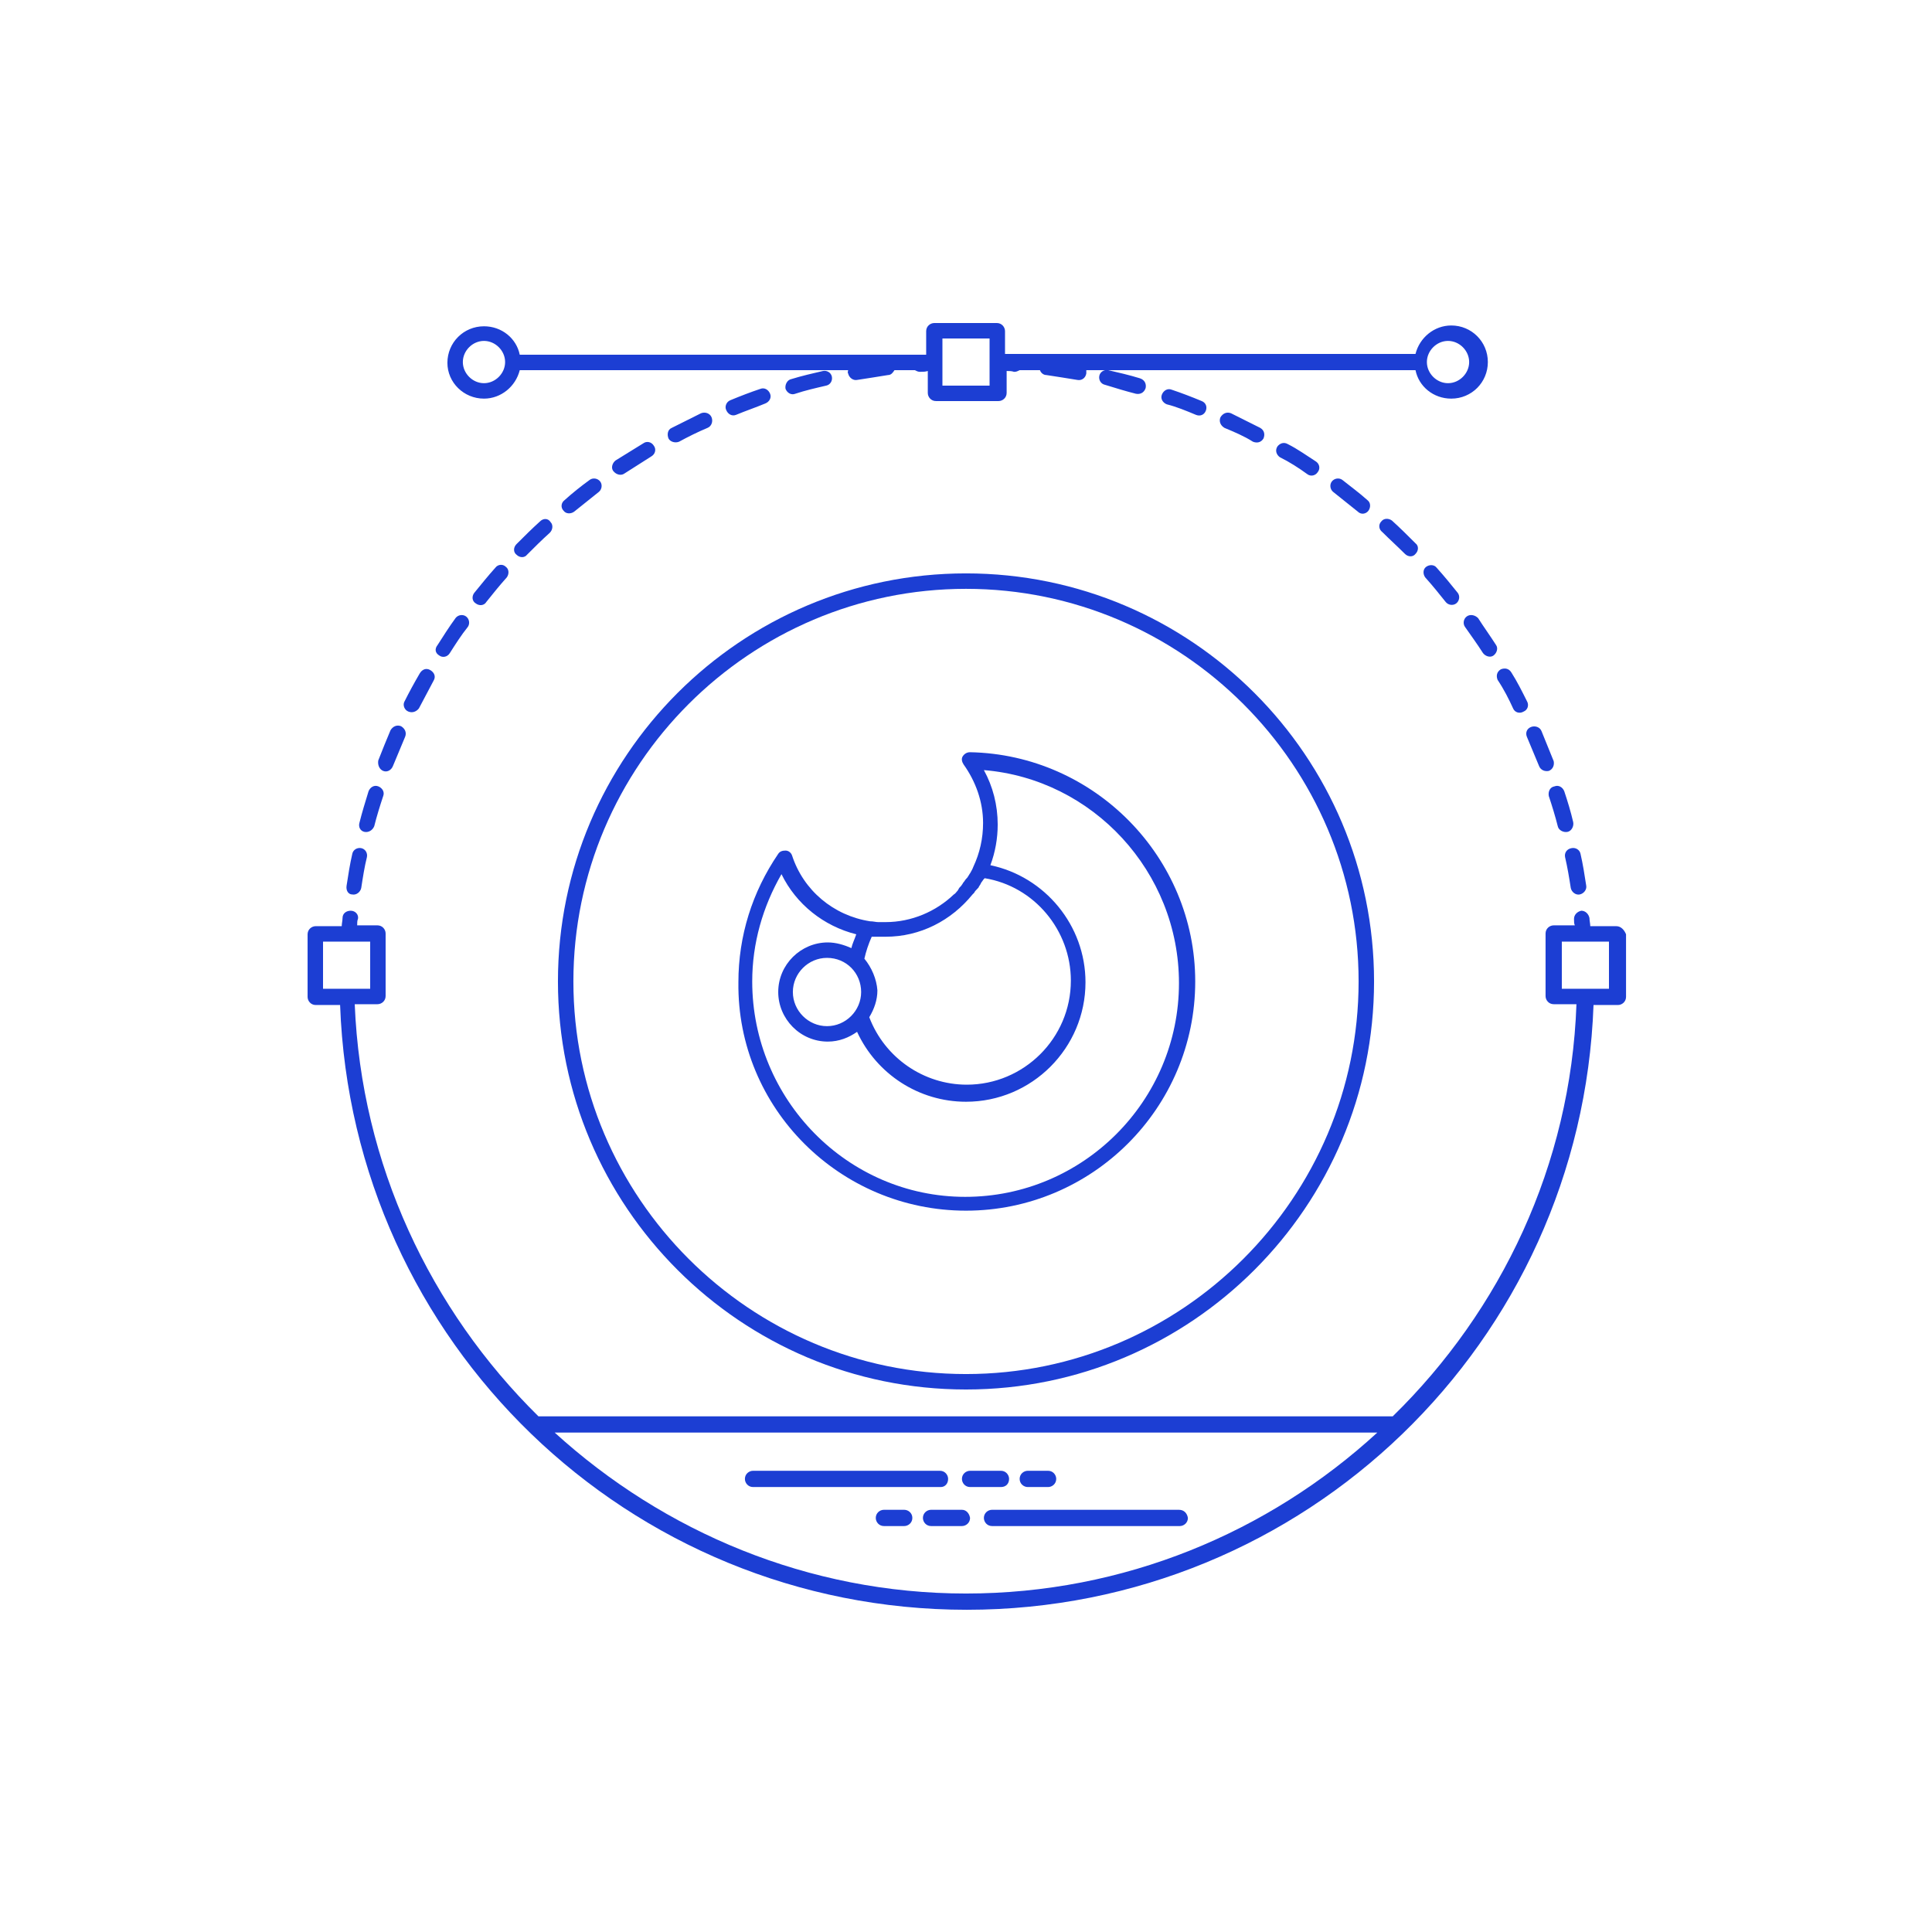
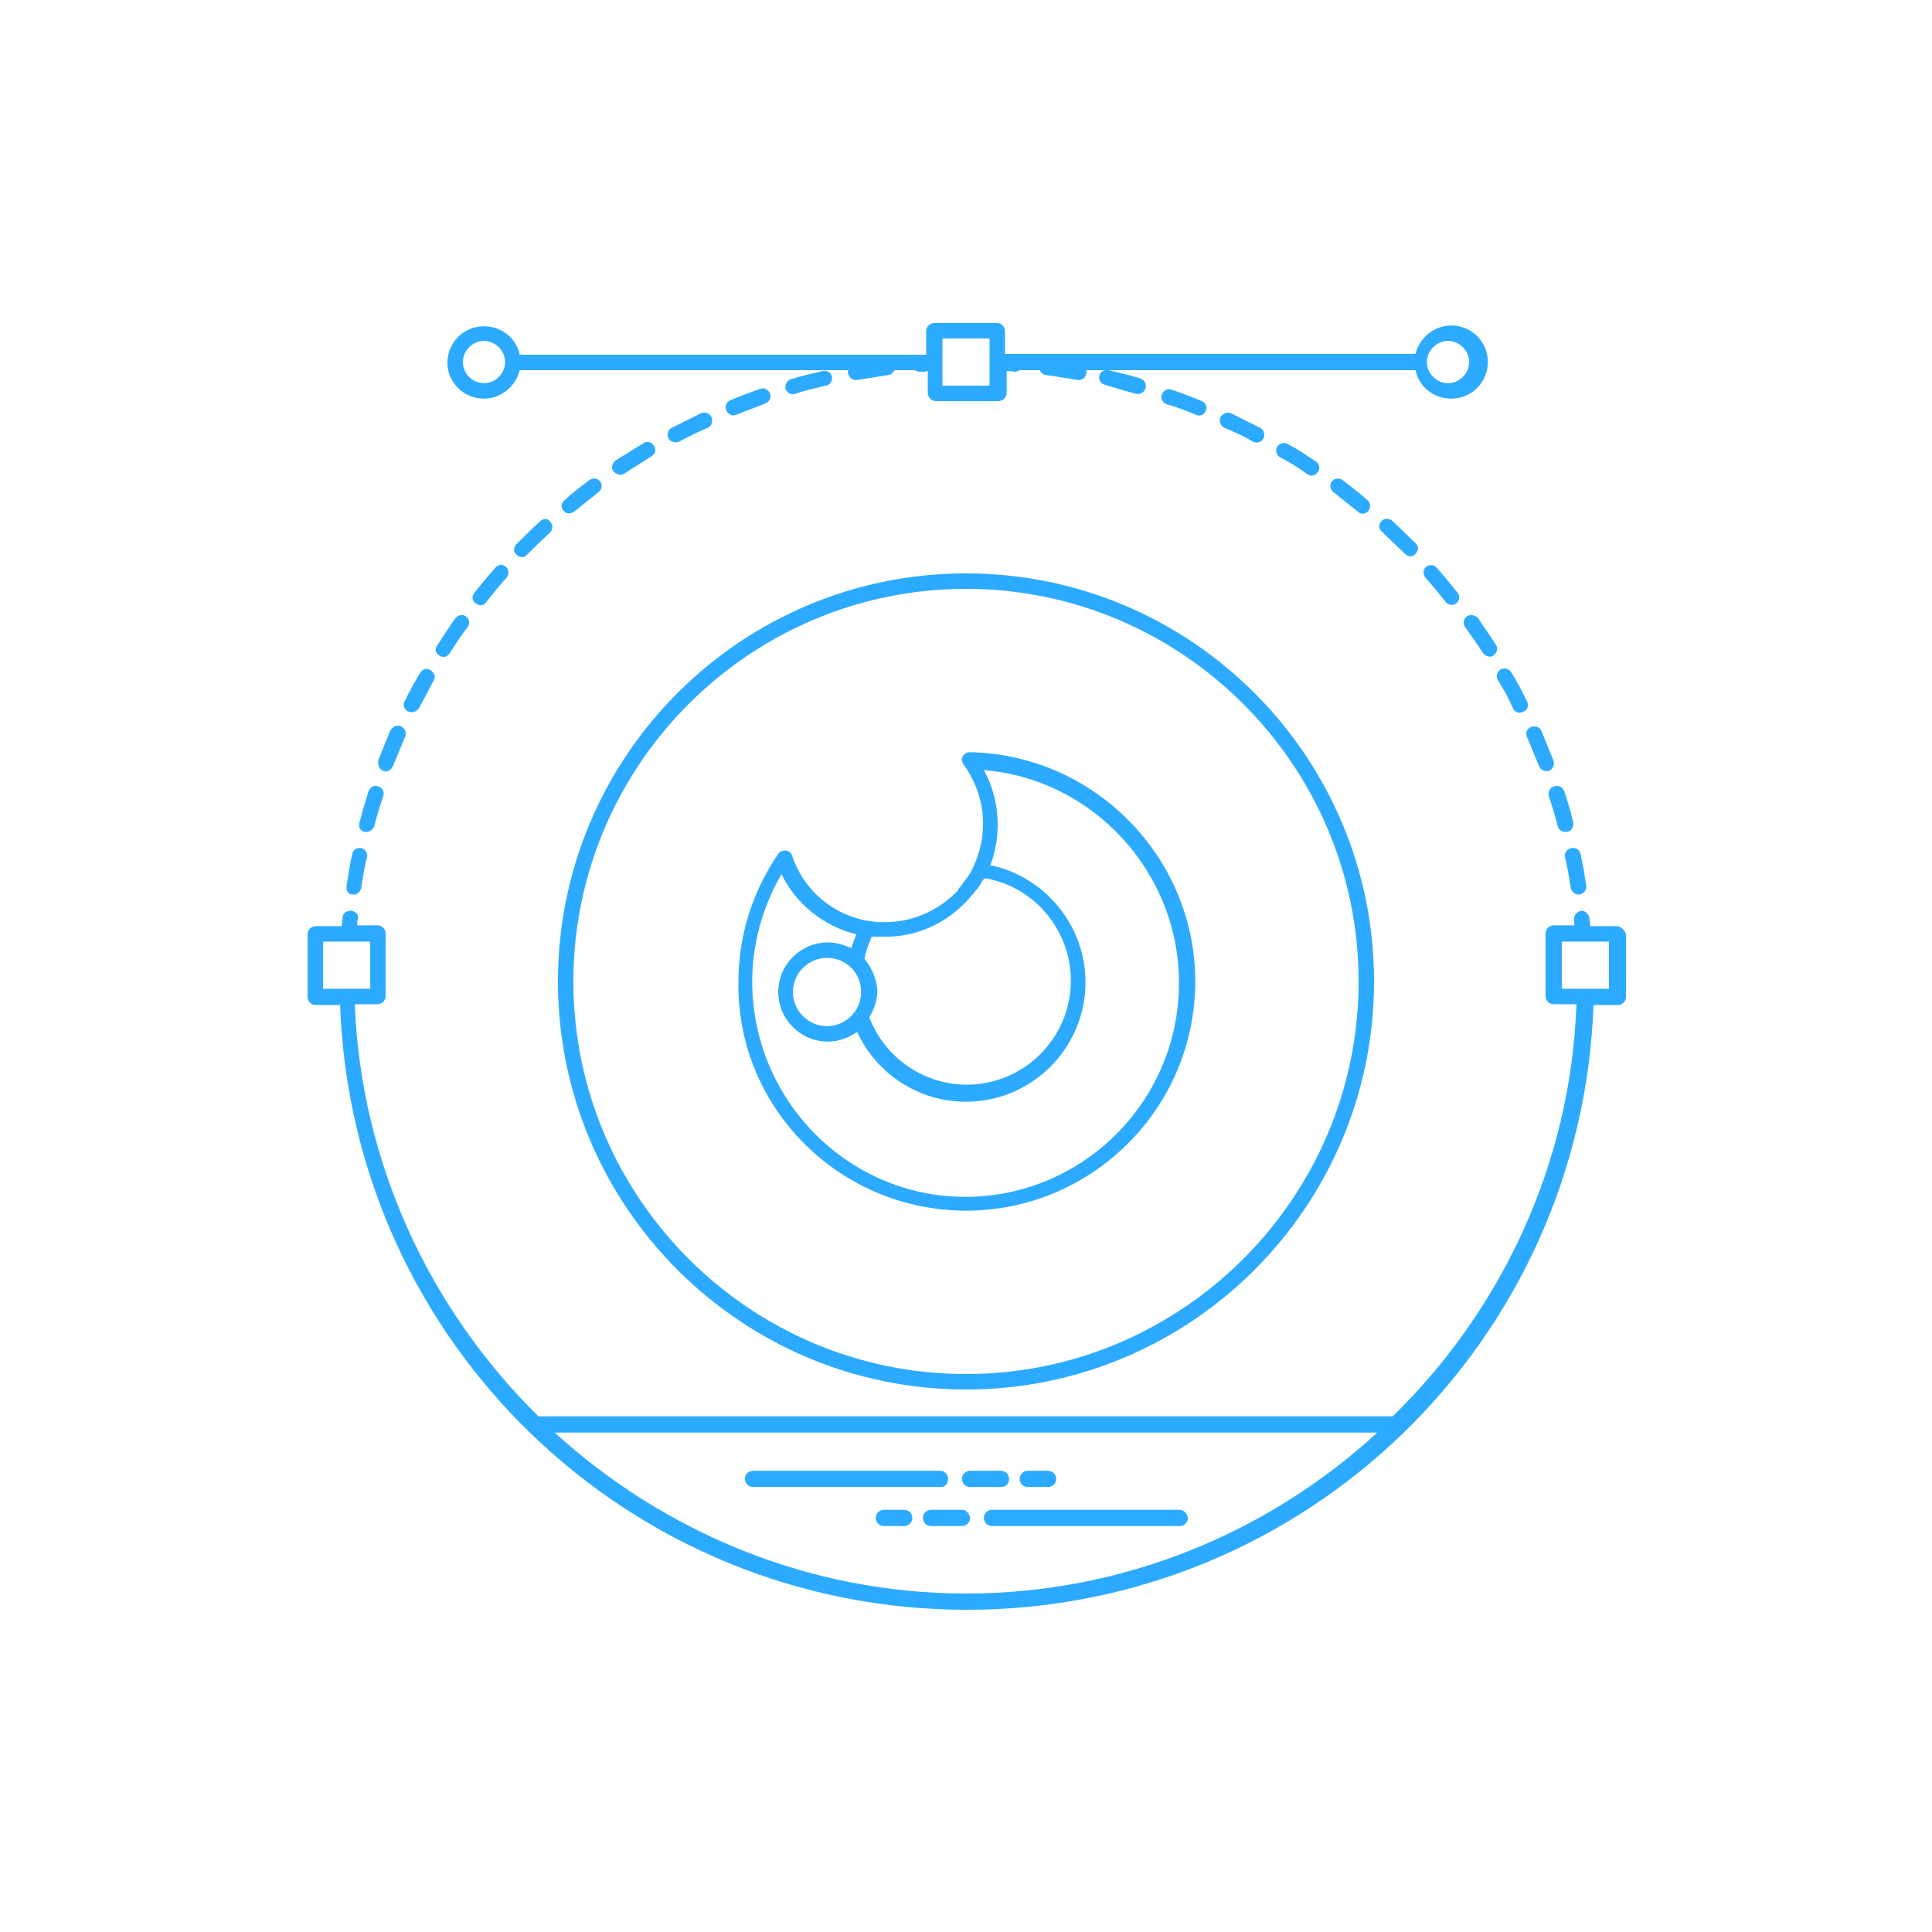
<svg xmlns="http://www.w3.org/2000/svg" width="100" height="100">
-   <svg fill="#1c3ed3" transform="matrix(.69 0 0 .69 15.5 15.5)" viewBox="0 0 164 164">
+   <svg fill="#2CAAFF" transform="matrix(.69 0 0 .69 15.5 15.5)" viewBox="0 0 164 164">
    <path d="M131.5 26c.3-.4.3-1-.1-1.3-1-.9-2.1-1.7-3.1-2.5-.4-.3-1-.2-1.3.2-.3.4-.2 1 .2 1.3l3 2.4c.4.4 1 .3 1.3-.1zM117.3 17.5c.5.2 1 .1 1.3-.4.2-.5.1-1-.4-1.3l-3.6-1.8c-.5-.2-1 0-1.3.5-.2.5 0 1 .5 1.3 1.2.5 2.4 1 3.5 1.7zM102.9 11.6c.5.1 1-.1 1.2-.7.1-.5-.1-1-.7-1.2-1.3-.4-2.6-.7-3.9-1-.5-.1-1 .2-1.1.7-.1.5.2 1 .7 1.1 1.3.4 2.6.8 3.8 1.1zM110.3 14.2c.5.2 1 0 1.2-.5.2-.5 0-1-.5-1.2-1.2-.5-2.5-1-3.7-1.4-.5-.2-1 .1-1.2.6-.2.5.1 1 .6 1.2 1.2.3 2.4.8 3.6 1.3zM124 21.5c.4.3 1 .2 1.3-.3.3-.4.2-1-.3-1.3-1.1-.7-2.2-1.5-3.4-2.1-.5-.3-1-.1-1.3.3-.3.5-.1 1 .3 1.3 1.2.6 2.3 1.3 3.4 2.1zM151 53.8l1.5 3.6c.2.5.7.7 1.2.6.5-.2.7-.7.6-1.2-.5-1.2-1-2.5-1.5-3.7-.2-.5-.8-.7-1.3-.5-.5.2-.7.7-.5 1.2zM133.1 27.3c-.4.4-.3 1 .1 1.3.9.9 1.9 1.8 2.8 2.7.4.4 1 .4 1.3 0 .4-.4.4-1 0-1.3-.9-.9-1.9-1.9-2.9-2.8-.4-.3-1-.3-1.3.1zM153.7 61.1c.4 1.2.8 2.5 1.1 3.7.1.5.7.8 1.2.7.5-.1.8-.7.7-1.2-.3-1.3-.7-2.6-1.1-3.8-.2-.5-.7-.8-1.2-.6-.6.1-.8.7-.7 1.2zM155.7 68.6c.3 1.3.5 2.5.7 3.8.1.5.6.9 1.1.8.5-.1.9-.6.8-1.1-.2-1.3-.4-2.6-.7-3.9-.1-.5-.6-.8-1.1-.7-.6.1-.9.6-.8 1.1zM149.3 50.3c.2.5.8.7 1.3.4.5-.2.7-.8.4-1.3-.6-1.2-1.2-2.4-1.9-3.5-.3-.5-.8-.6-1.3-.4-.5.3-.6.8-.4 1.3.8 1.2 1.4 2.4 1.9 3.5zM143.6 39c-.4.3-.5.9-.2 1.3.7 1 1.5 2.1 2.2 3.2.3.4.9.6 1.3.3s.6-.9.3-1.3c-.7-1.1-1.5-2.2-2.2-3.3-.4-.4-1-.5-1.4-.2zM138.6 32.9c-.4.3-.4.9-.1 1.3.9 1 1.7 2 2.5 3 .3.4.9.5 1.3.2s.5-.9.2-1.3c-.8-1-1.7-2.1-2.6-3.1-.3-.4-.9-.4-1.3-.1zM33.8 26.1l3-2.4c.4-.3.5-.9.2-1.3s-.9-.5-1.3-.2c-1.1.8-2.1 1.6-3.1 2.5-.4.3-.5.9-.1 1.3.3.4.9.4 1.3.1zM40 21.4l3.3-2.1c.5-.3.6-.9.3-1.3-.3-.5-.9-.6-1.3-.3-1.1.7-2.3 1.4-3.4 2.1-.4.3-.6.9-.3 1.3.4.5 1 .6 1.4.3zM61 11.6c1.2-.4 2.5-.7 3.8-1 .5-.1.8-.6.7-1.1-.1-.5-.6-.8-1.1-.7-1.3.3-2.6.6-3.9 1-.5.1-.8.7-.7 1.2.2.5.7.8 1.2.6zM13.4 50.7c.5.2 1 0 1.3-.4.6-1.1 1.2-2.3 1.8-3.4.3-.5.1-1-.4-1.3-.5-.3-1-.1-1.3.4-.7 1.2-1.3 2.3-1.9 3.5-.2.4 0 1 .5 1.2zM10.3 58c.5.2 1-.1 1.2-.6l1.5-3.6c.2-.5 0-1-.5-1.3-.5-.2-1 0-1.3.5-.5 1.2-1 2.4-1.5 3.7-.1.5.1 1.1.6 1.3zM8 65.5c.5.1 1-.2 1.2-.7.3-1.2.7-2.5 1.1-3.7.2-.5-.1-1-.6-1.2-.5-.2-1 .1-1.2.6-.4 1.3-.8 2.6-1.1 3.8-.2.6.1 1.1.6 1.2zM17.2 43.8c.4.3 1 .2 1.3-.3.7-1.1 1.4-2.2 2.2-3.2.3-.4.2-1-.2-1.3-.4-.3-1-.2-1.3.2-.8 1.1-1.5 2.2-2.2 3.3-.4.5-.3 1 .2 1.3zM46.7 17.5c1.1-.6 2.3-1.2 3.5-1.7.5-.2.7-.8.5-1.3-.2-.5-.8-.7-1.3-.5l-3.6 1.8c-.5.2-.6.8-.4 1.3.2.4.8.6 1.3.4zM6.5 73.2c.5.1 1-.3 1.1-.8.2-1.3.4-2.6.7-3.8.1-.5-.2-1-.7-1.1-.5-.1-1 .2-1.1.7-.3 1.3-.5 2.6-.7 3.9-.1.6.2 1.1.7 1.1zM29.6 27.3c-1 .9-1.9 1.8-2.9 2.8-.4.4-.4 1 0 1.3.4.4 1 .4 1.3 0 .9-.9 1.8-1.8 2.8-2.7.4-.4.4-1 .1-1.3-.3-.5-.9-.5-1.3-.1zM24.1 33c-.9 1-1.7 2-2.6 3.1-.3.4-.3 1 .2 1.3.4.3 1 .3 1.3-.2.8-1 1.6-2 2.5-3 .3-.4.3-1-.1-1.3-.4-.4-1-.3-1.3.1zM53.7 14.2c1.2-.5 2.4-.9 3.6-1.4.5-.2.8-.7.6-1.2-.2-.5-.7-.8-1.2-.6-1.2.4-2.5.9-3.7 1.4-.5.2-.7.8-.5 1.2.2.5.7.8 1.2.6zM162 77.1h-3.2c0-.3-.1-.7-.1-1-.1-.5-.5-.9-1-.9-.5.1-.9.5-.9 1 0 .3 0 .6.1.8h-2.6c-.5 0-1 .4-1 1v7.7c0 .5.4 1 1 1h2.8c-.7 19.8-9.3 37.7-22.6 50.7H29.4c-13.3-13.1-21.8-31-22.6-50.7h2.8c.5 0 1-.4 1-1V78c0-.5-.4-1-1-1H7.1c0-.3 0-.6.1-.8.1-.5-.3-1-.9-1-.5 0-1 .3-1 .9 0 .3-.1.7-.1 1H2c-.5 0-1 .4-1 1v7.7c0 .5.4 1 1 1h3c1.5 41.5 35.5 74.4 77.1 74.4 41.6 0 75.6-32.9 77.1-74.4h3c.5 0 1-.4 1-1v-7.7c-.2-.5-.6-1-1.2-1zM2.9 79h5.8v5.8H2.9V79zm28.5 60.4h101.2c-13.4 12.3-31.2 19.8-50.6 19.8s-37.2-7.6-50.6-19.8zm129.7-54.6h-5.8V79h5.8v5.8z" />
    <path d="M22.7 12.2c2.1 0 3.9-1.5 4.4-3.5h40.4c0 .1-.1.3 0 .4.1.5.6.9 1.1.8 1.3-.2 2.6-.4 3.8-.6.4 0 .6-.3.8-.6h2.5c.2.1.4.2.6.2h.1c.3 0 .6 0 .9-.1v2.7c0 .5.4 1 1 1H86c.5 0 1-.4 1-1V8.8c.3 0 .6 0 .9.1h.1c.2 0 .4-.1.6-.2h2.5c.1.3.4.6.8.6 1.3.2 2.6.4 3.8.6.5.1 1-.2 1.1-.8v-.4h40.5c.4 2 2.2 3.5 4.4 3.5 2.5 0 4.5-2 4.5-4.5s-2-4.5-4.5-4.5c-2.1 0-3.9 1.5-4.4 3.5H86.8V3.9c0-.5-.4-1-1-1h-7.7c-.5 0-1 .4-1 1v2.9h-50c-.4-2-2.2-3.5-4.4-3.5-2.5 0-4.5 2-4.5 4.5 0 2.4 2 4.4 4.5 4.4zm118.6-7.1c1.4 0 2.6 1.2 2.6 2.6 0 1.4-1.2 2.6-2.6 2.6-1.4 0-2.6-1.2-2.6-2.6 0-1.4 1.2-2.6 2.6-2.6zm-62.2-.3h5.8v5.8h-5.8V4.8zm-56.4.3c1.4 0 2.6 1.2 2.6 2.6 0 1.4-1.2 2.6-2.6 2.6-1.4 0-2.6-1.2-2.6-2.6 0-1.4 1.2-2.6 2.6-2.6zM82 134.1c27.7 0 50.2-22.5 50.2-50.2 0-27.7-22.5-50.2-50.2-50.2S31.8 56.2 31.8 83.9c0 27.7 22.5 50.2 50.2 50.2zm0-98.5c26.6 0 48.3 21.7 48.3 48.3 0 26.6-21.7 48.3-48.3 48.3s-48.3-21.7-48.3-48.3c0-26.6 21.7-48.3 48.3-48.3z" />
    <path d="M82 112.1c15.5 0 28.2-12.6 28.2-28.2 0-15.3-12.4-27.9-27.7-28.2-.4 0-.7.2-.9.5-.2.3-.1.7.1 1 1.5 2.1 2.4 4.6 2.4 7.2 0 1.9-.4 3.7-1.2 5.4-.1.3-.3.6-.4.8-.1.1-.1.2-.2.3-.1.2-.2.3-.3.4-.1.1-.2.3-.3.4-.1.1-.1.2-.2.3-.1.2-.3.3-.4.5 0 .1-.1.1-.1.2-.2.2-.3.4-.5.5-2.2 2.1-5.2 3.4-8.4 3.4h-.9c-.3 0-.6-.1-1-.1-4.5-.7-8.2-3.8-9.6-8.1-.1-.3-.4-.6-.8-.6s-.7.1-.9.4C55.7 72.9 54 78.3 54 84c-.2 15.5 12.5 28.1 28 28.1zM69.1 85.2c0 2.3-1.9 4.2-4.2 4.2-2.3 0-4.2-1.9-4.2-4.2 0-2.3 1.9-4.2 4.2-4.2 2.4 0 4.2 1.9 4.2 4.2zm.4-4.1c.2-.9.5-1.8.9-2.7h1.7c4.3 0 8.1-2 10.7-5.2l.2-.2c.1-.2.2-.3.4-.5.1-.1.2-.2.2-.3.1-.1.2-.3.3-.5.1-.1.2-.3.3-.4l.1-.1c6.1 1 10.6 6.4 10.6 12.6 0 7.1-5.8 12.8-12.8 12.8-5.3 0-10.1-3.3-12-8.3.6-1 1-2.1 1-3.3-.1-1.4-.7-2.8-1.6-3.9zM59.3 70.7c1.8 3.7 5.2 6.4 9.2 7.4-.2.6-.5 1.2-.6 1.7-.9-.4-1.9-.7-2.9-.7-3.3 0-6.1 2.7-6.1 6.1 0 3.3 2.7 6.1 6.1 6.1 1.4 0 2.6-.5 3.6-1.2 2.4 5.2 7.6 8.6 13.4 8.6 8.1 0 14.7-6.6 14.7-14.7 0-7-5-13-11.7-14.4.6-1.6.9-3.3.9-5 0-2.4-.6-4.7-1.7-6.7 13.4 1.1 24 12.5 24 26.2 0 14.5-11.8 26.3-26.3 26.3s-26.2-12-26.2-26.5c0-4.7 1.3-9.2 3.6-13.2zM79.8 145.1c0-.5-.4-1-1-1h-23c-.5 0-1 .4-1 1 0 .5.4 1 1 1h23.1c.5 0 .9-.4.9-1zM87.3 145.1c0-.5-.4-1-1-1h-3.8c-.5 0-1 .4-1 1 0 .5.4 1 1 1h3.8c.6 0 1-.4 1-1zM89.6 146.1h2.5c.5 0 1-.4 1-1 0-.5-.4-1-1-1h-2.5c-.5 0-1 .4-1 1s.5 1 1 1zM108.2 148.9h-23c-.5 0-1 .4-1 1 0 .5.4 1 1 1h23.1c.5 0 1-.4 1-1-.1-.6-.5-1-1.1-1zM81.5 148.9h-3.8c-.5 0-1 .4-1 1 0 .5.4 1 1 1h3.8c.5 0 1-.4 1-1-.1-.6-.5-1-1-1zM74.4 148.9h-2.5c-.5 0-1 .4-1 1 0 .5.4 1 1 1h2.5c.5 0 1-.4 1-1s-.5-1-1-1z" />
  </svg>
</svg>
